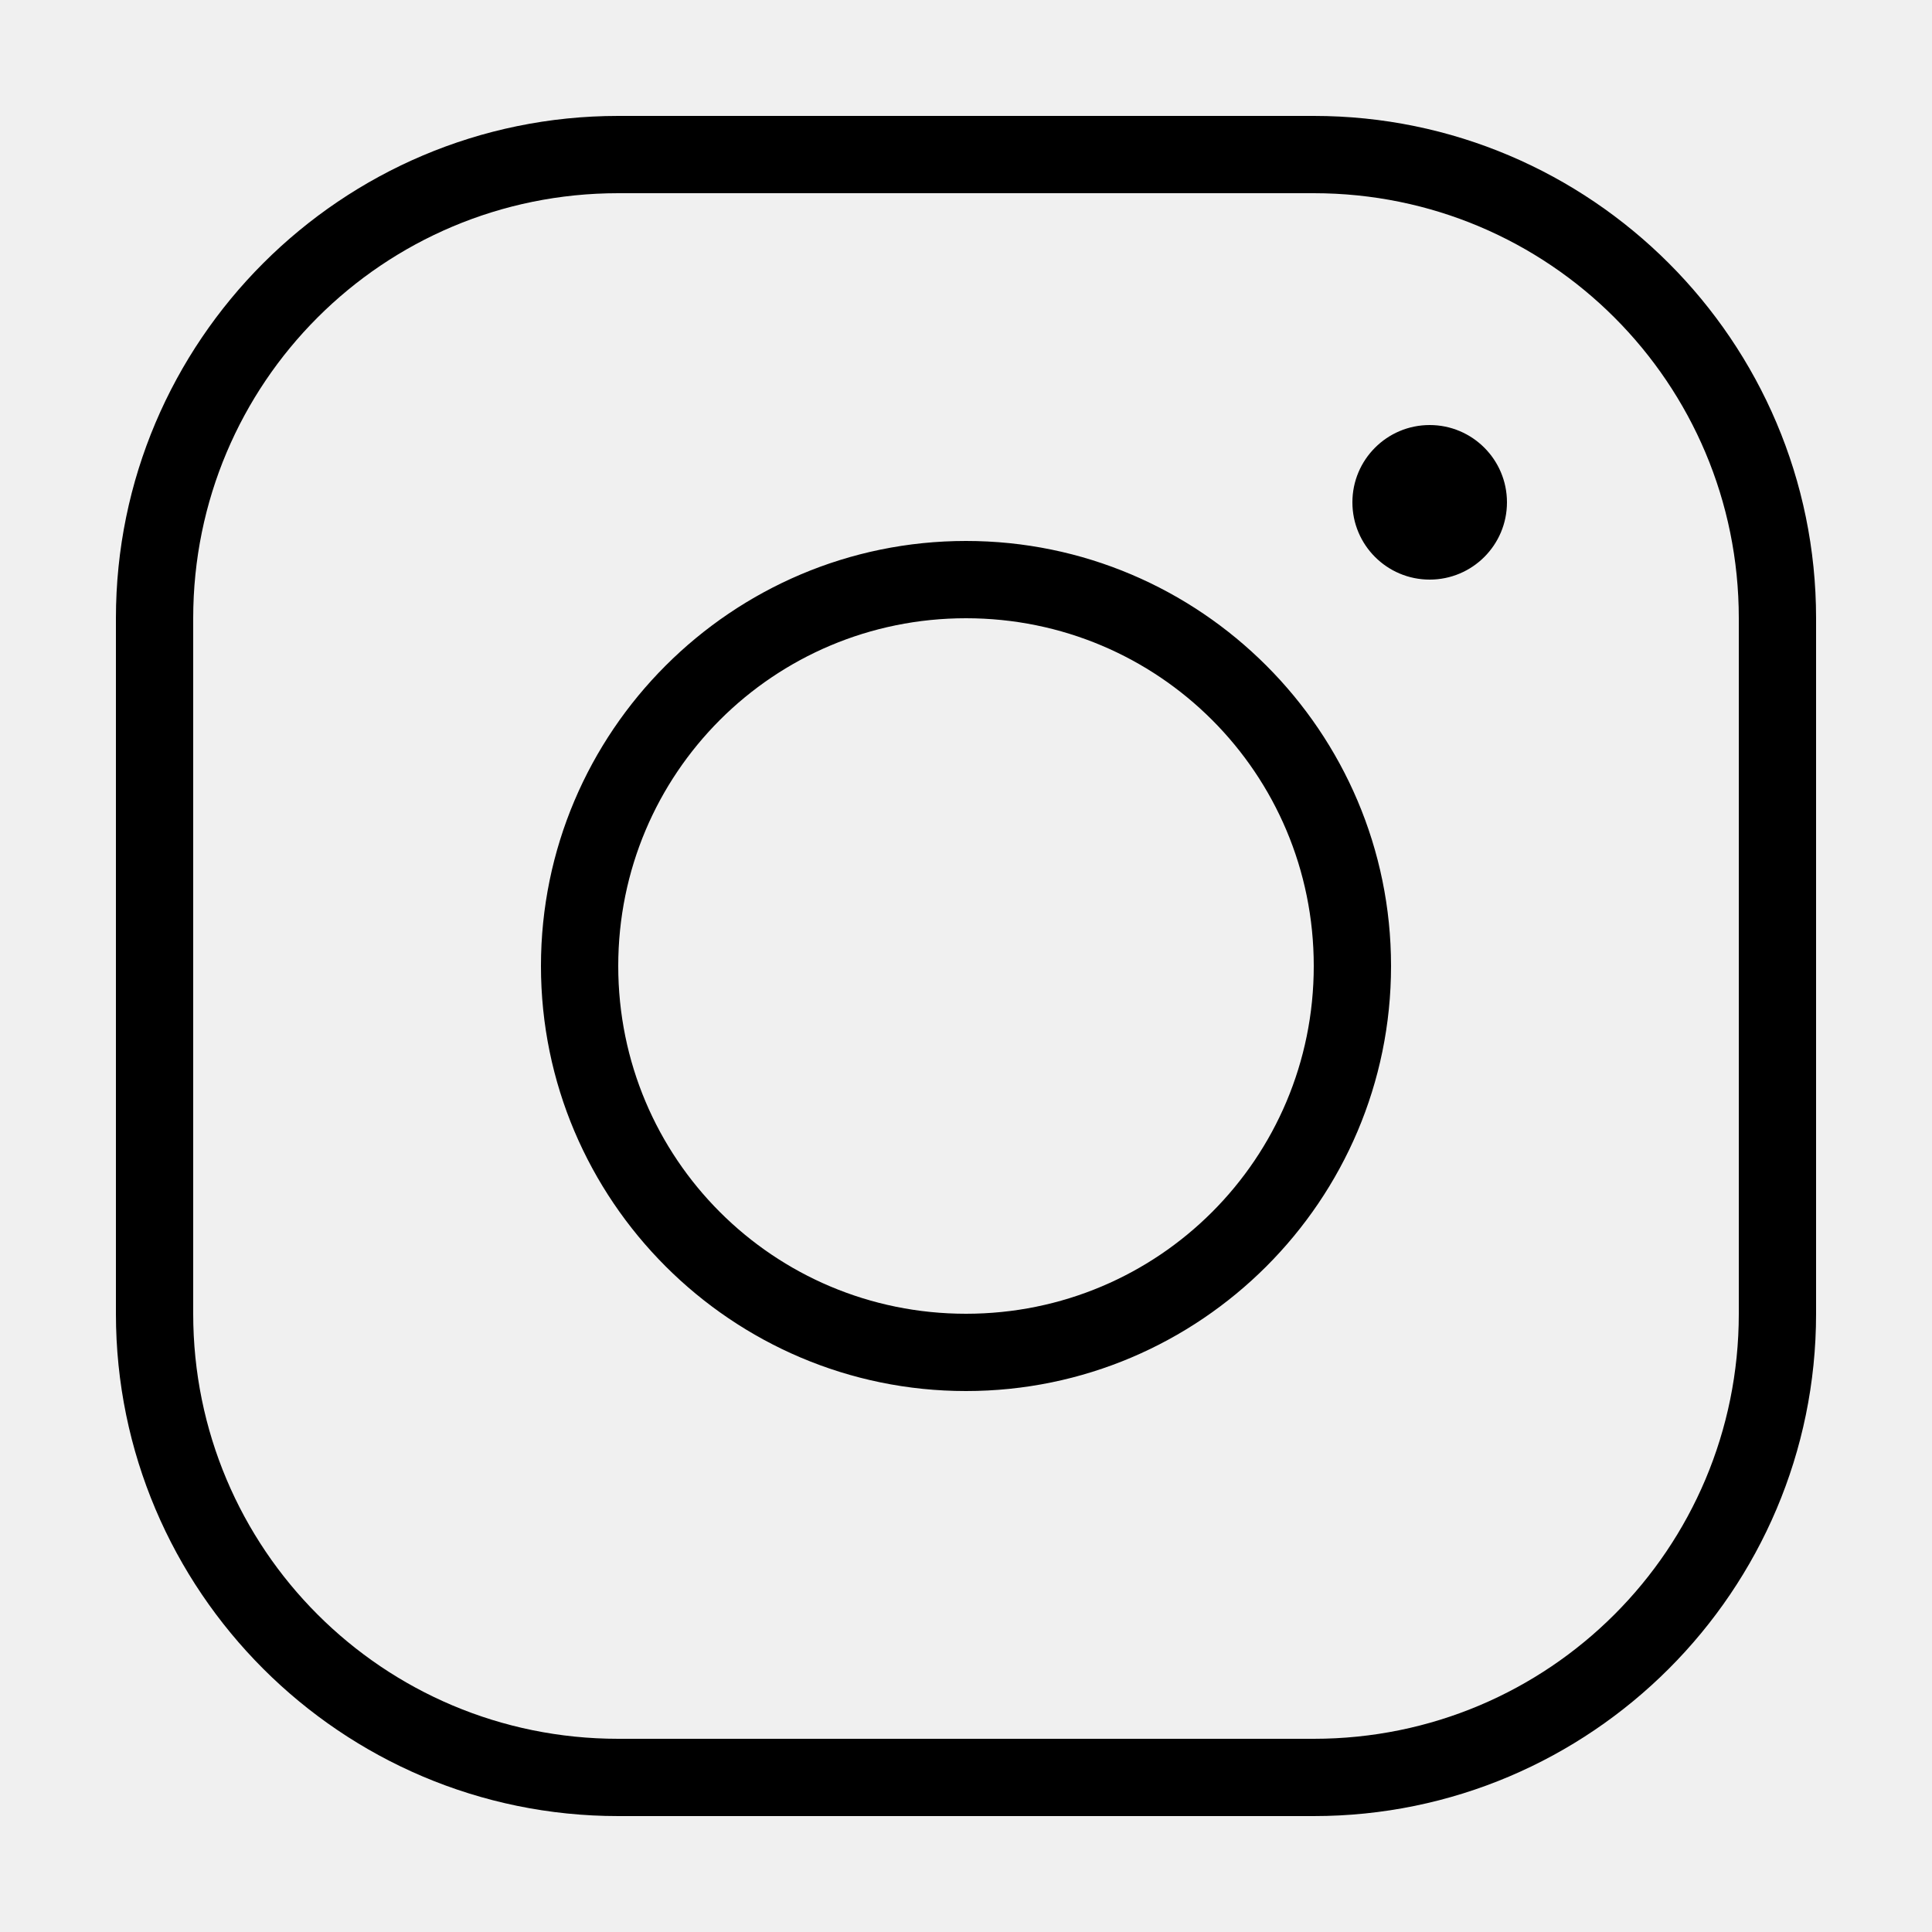
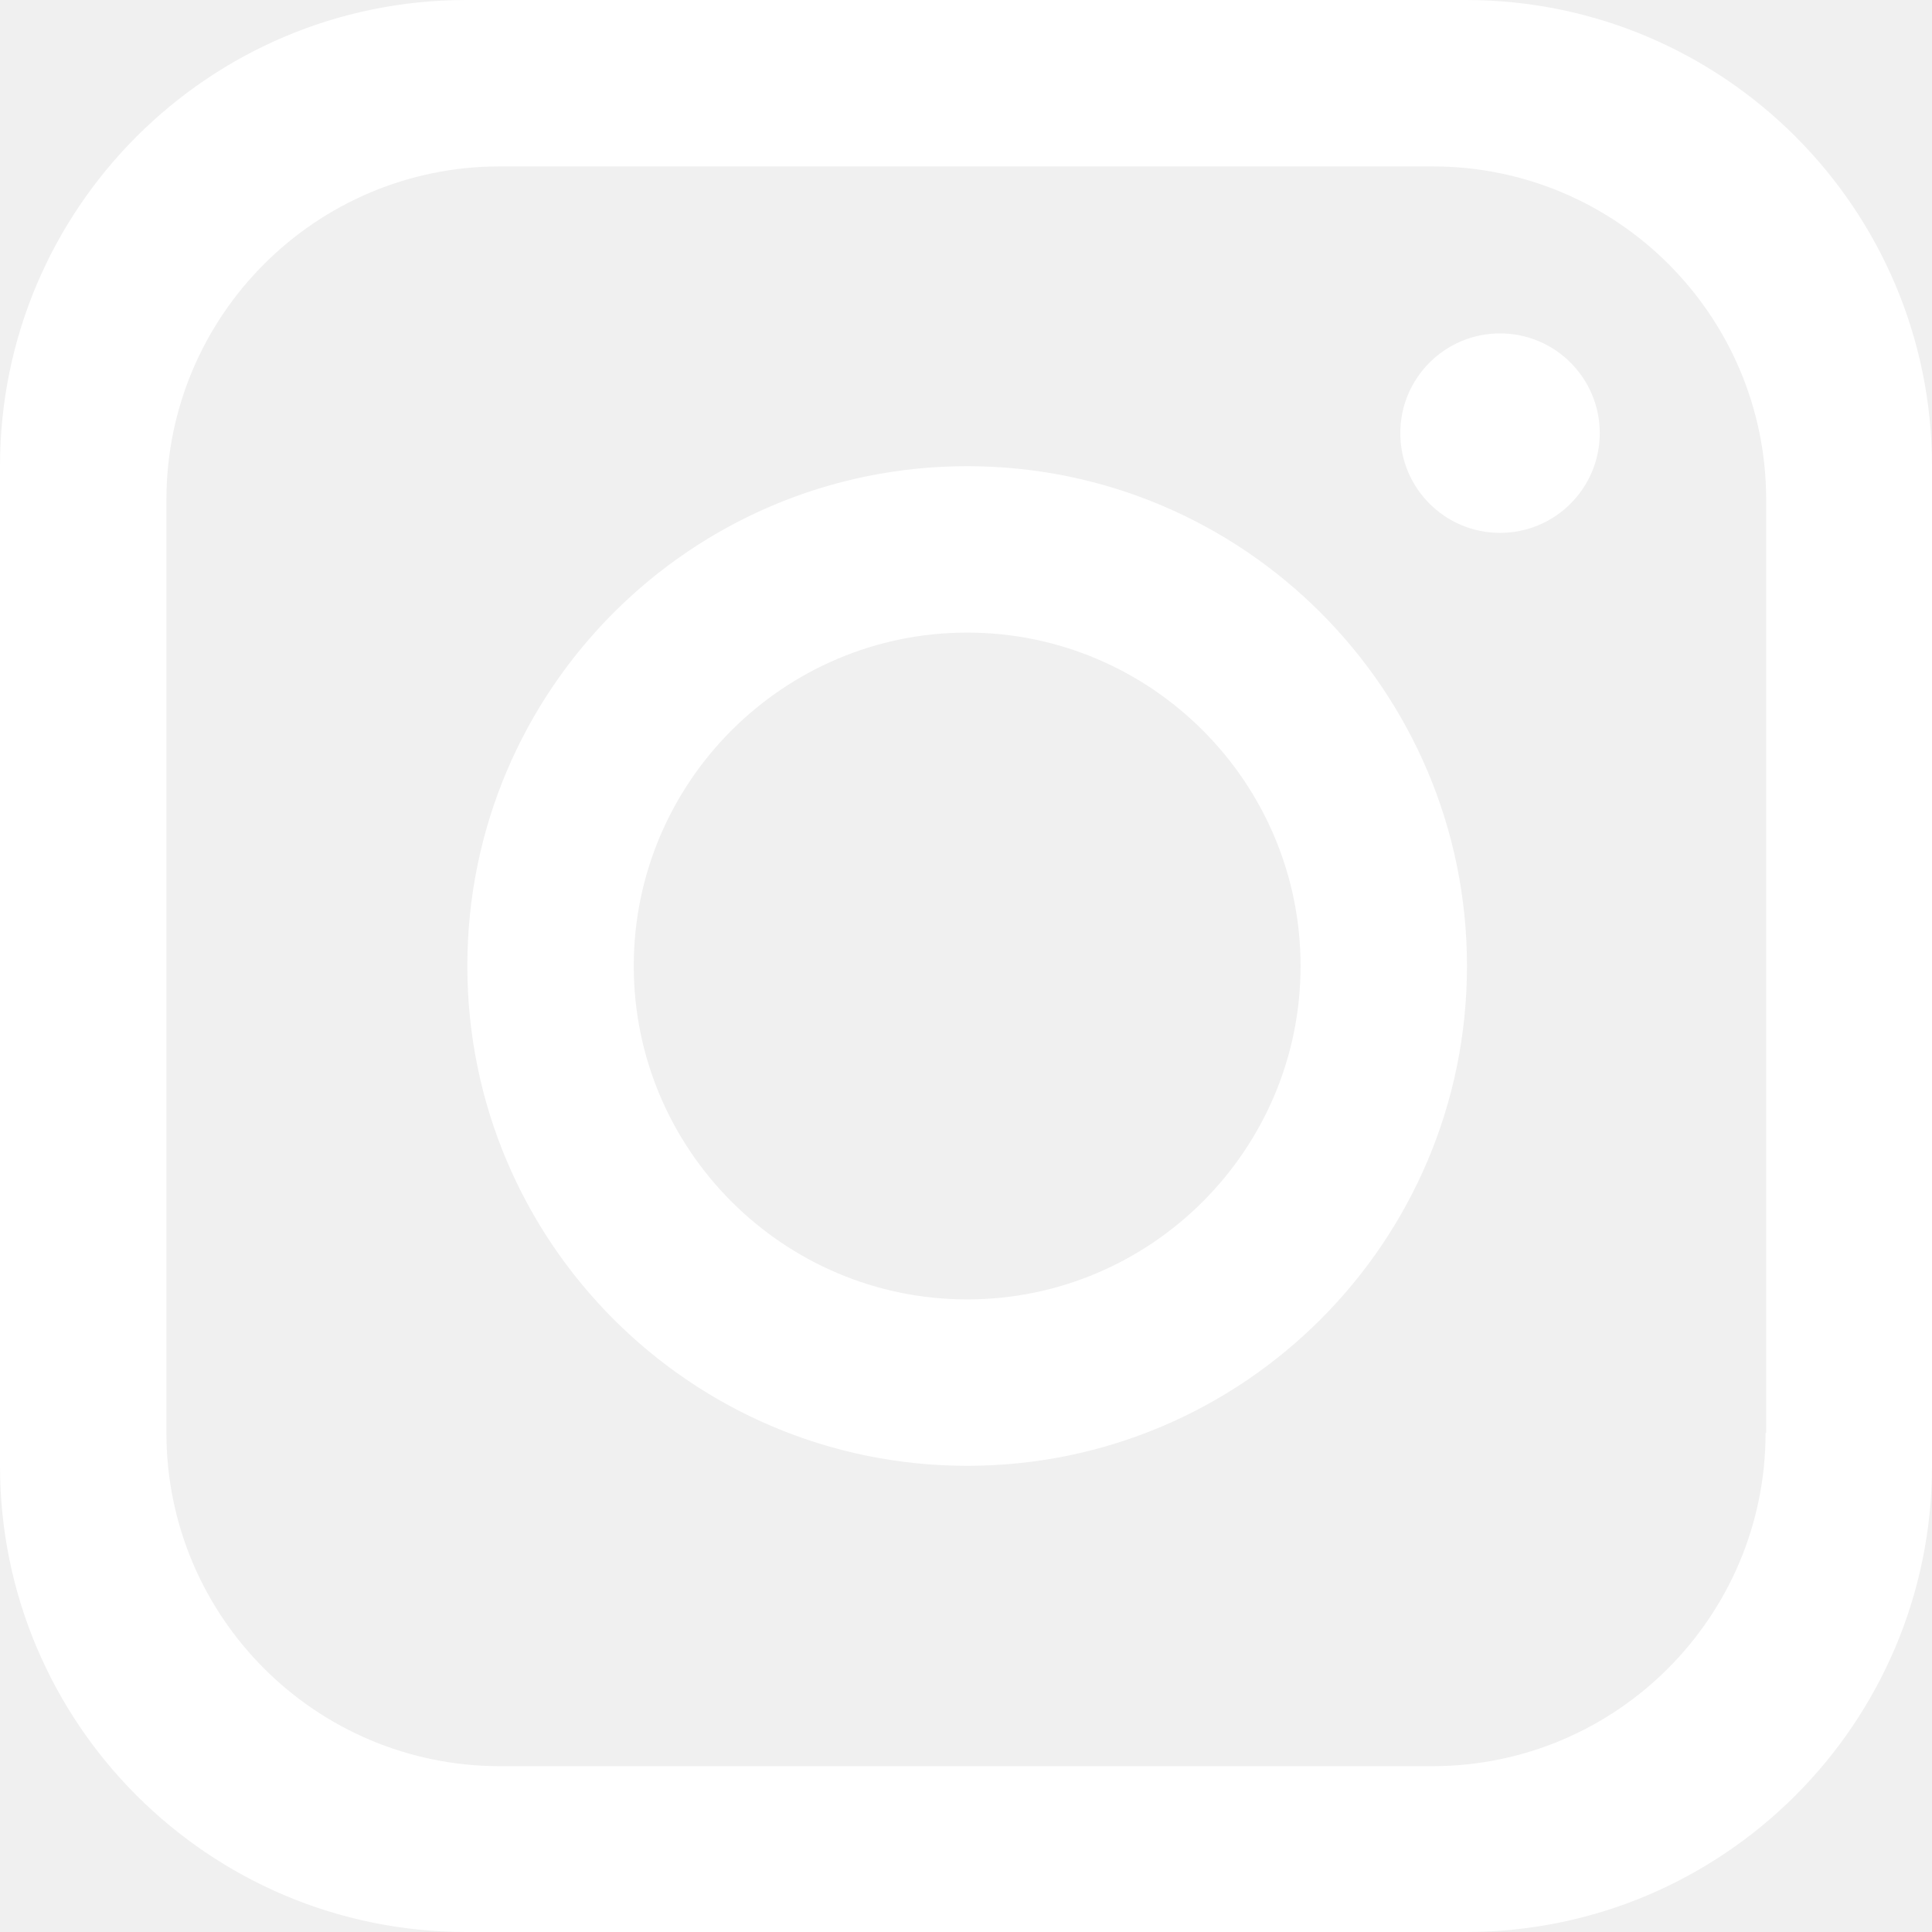
- <svg xmlns="http://www.w3.org/2000/svg" viewBox="0 0 50 50" width="50px" height="50px">
-   <path d="M 16 3 C 8.832 3 3 8.832 3 16 L 3 34 C 3 41.168 8.832 47 16 47 L 34 47 C 41.168 47 47 41.168 47 34 L 47 16 C 47 8.832 41.168 3 34 3 L 16 3 z M 16 5 L 34 5 C 40.086 5 45 9.914 45 16 L 45 34 C 45 40.086 40.086 45 34 45 L 16 45 C 9.914 45 5 40.086 5 34 L 5 16 C 5 9.914 9.914 5 16 5 z M 37 11 A 2 2 0 0 0 35 13 A 2 2 0 0 0 37 15 A 2 2 0 0 0 39 13 A 2 2 0 0 0 37 11 z M 25 14 C 18.937 14 14 18.937 14 25 C 14 31.063 18.937 36 25 36 C 31.063 36 36 31.063 36 25 C 36 18.937 31.063 14 25 14 z M 25 16 C 29.982 16 34 20.018 34 25 C 34 29.982 29.982 34 25 34 C 20.018 34 16 29.982 16 25 C 16 20.018 20.018 16 25 16 z" />
+ <svg xmlns="http://www.w3.org/2000/svg" id="Capa_2" data-name="Capa 2" viewBox="0 0 33.32 33.32">
+   <defs>
+     <style>
+       .cls-1 {
+         fill: #fff;
+       }
+     </style>
+   </defs>
+   <g id="Capa_1-2" data-name="Capa 1">
+     <path class="cls-1" d="M25.28,0H8.04C3.6,0,0,3.6,0,8.04v17.24c0,4.44,3.6,8.04,8.04,8.04h17.24c4.44,0,8.04-3.6,8.04-8.04V8.04c0-4.44-3.6-8.04-8.04-8.04ZM30.45,24.71c0,3.17-2.57,5.75-5.75,5.75H8.62c-3.17,0-5.75-2.57-5.75-5.75V8.62c0-3.17,2.57-5.75,5.75-5.75h16.09c3.17,0,5.75,2.57,5.75,5.75v16.09Z" />
+     <path class="cls-1" d="M16.68,8.04c-4.76,0-8.62,3.86-8.62,8.62s3.86,8.62,8.62,8.62,8.62-3.86,8.62-8.62-3.86-8.62-8.62-8.62ZM16.68,22.41c-3.17,0-5.75-2.58-5.75-5.75s2.58-5.75,5.75-5.75,5.75,2.58,5.75,5.75-2.58,5.75-5.75,5.75Z" />
+     <circle class="cls-1" cx="25.87" cy="7.47" r="1.72" />
+   </g>
</svg>
